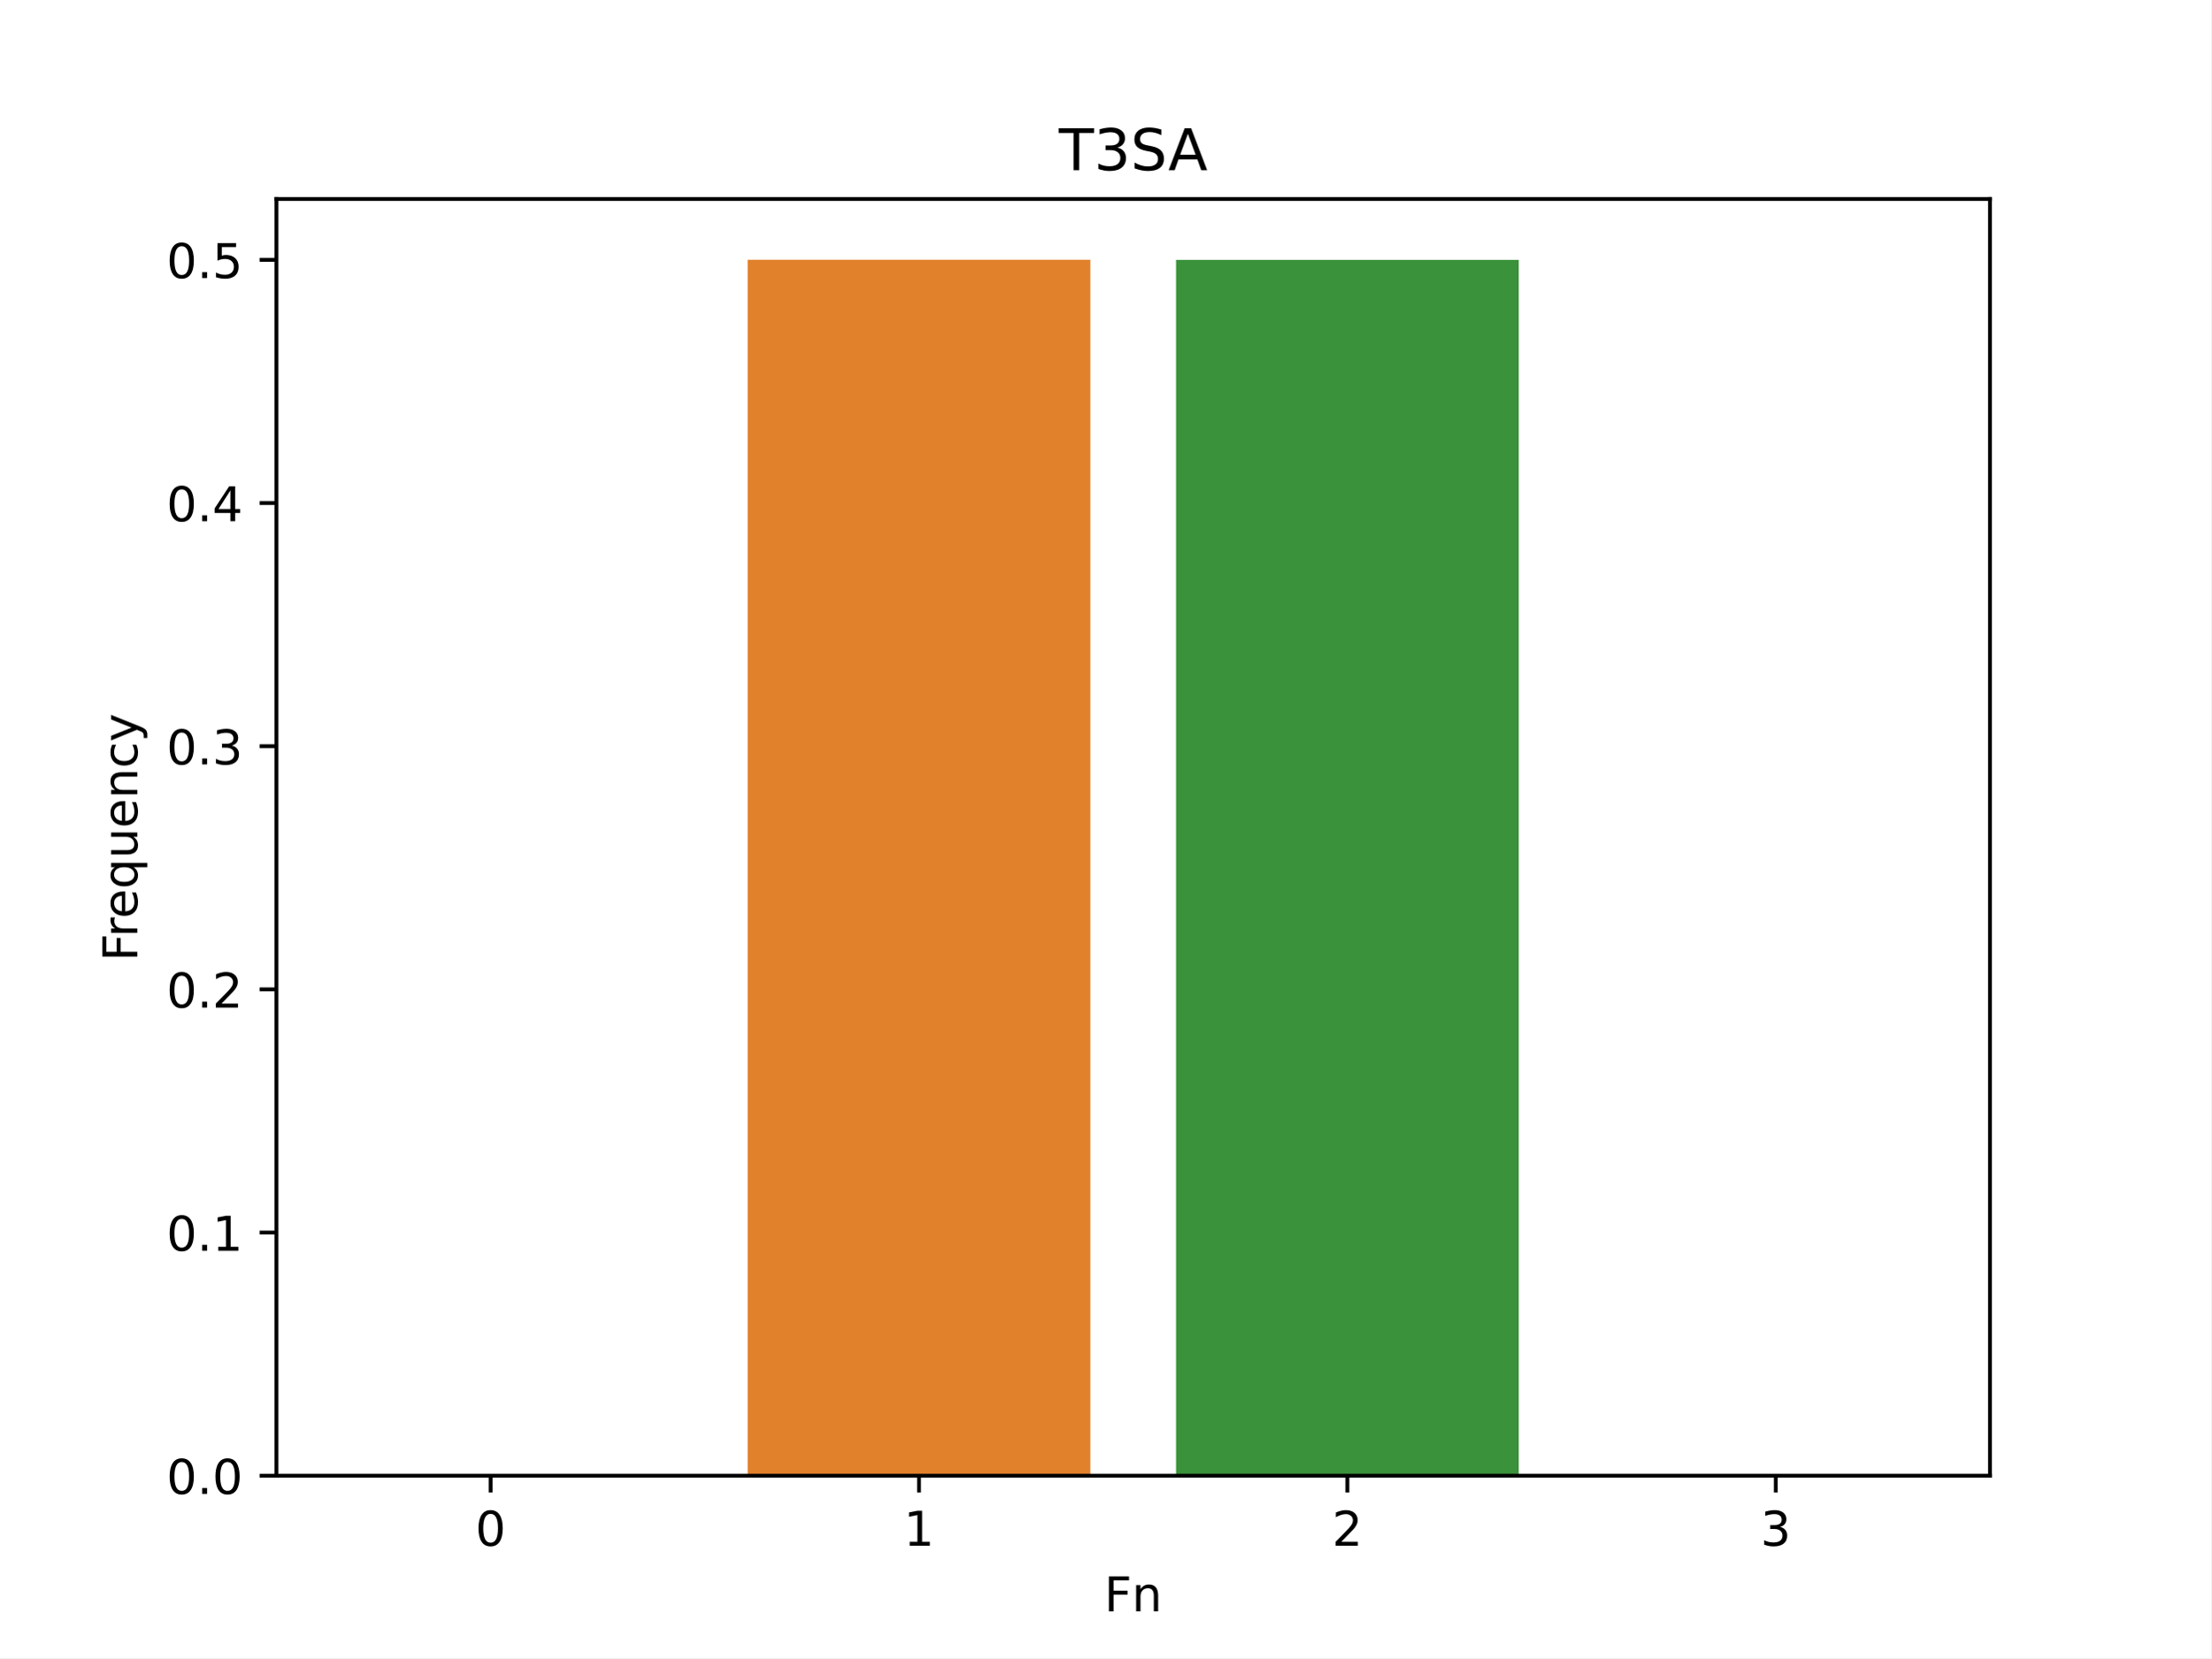
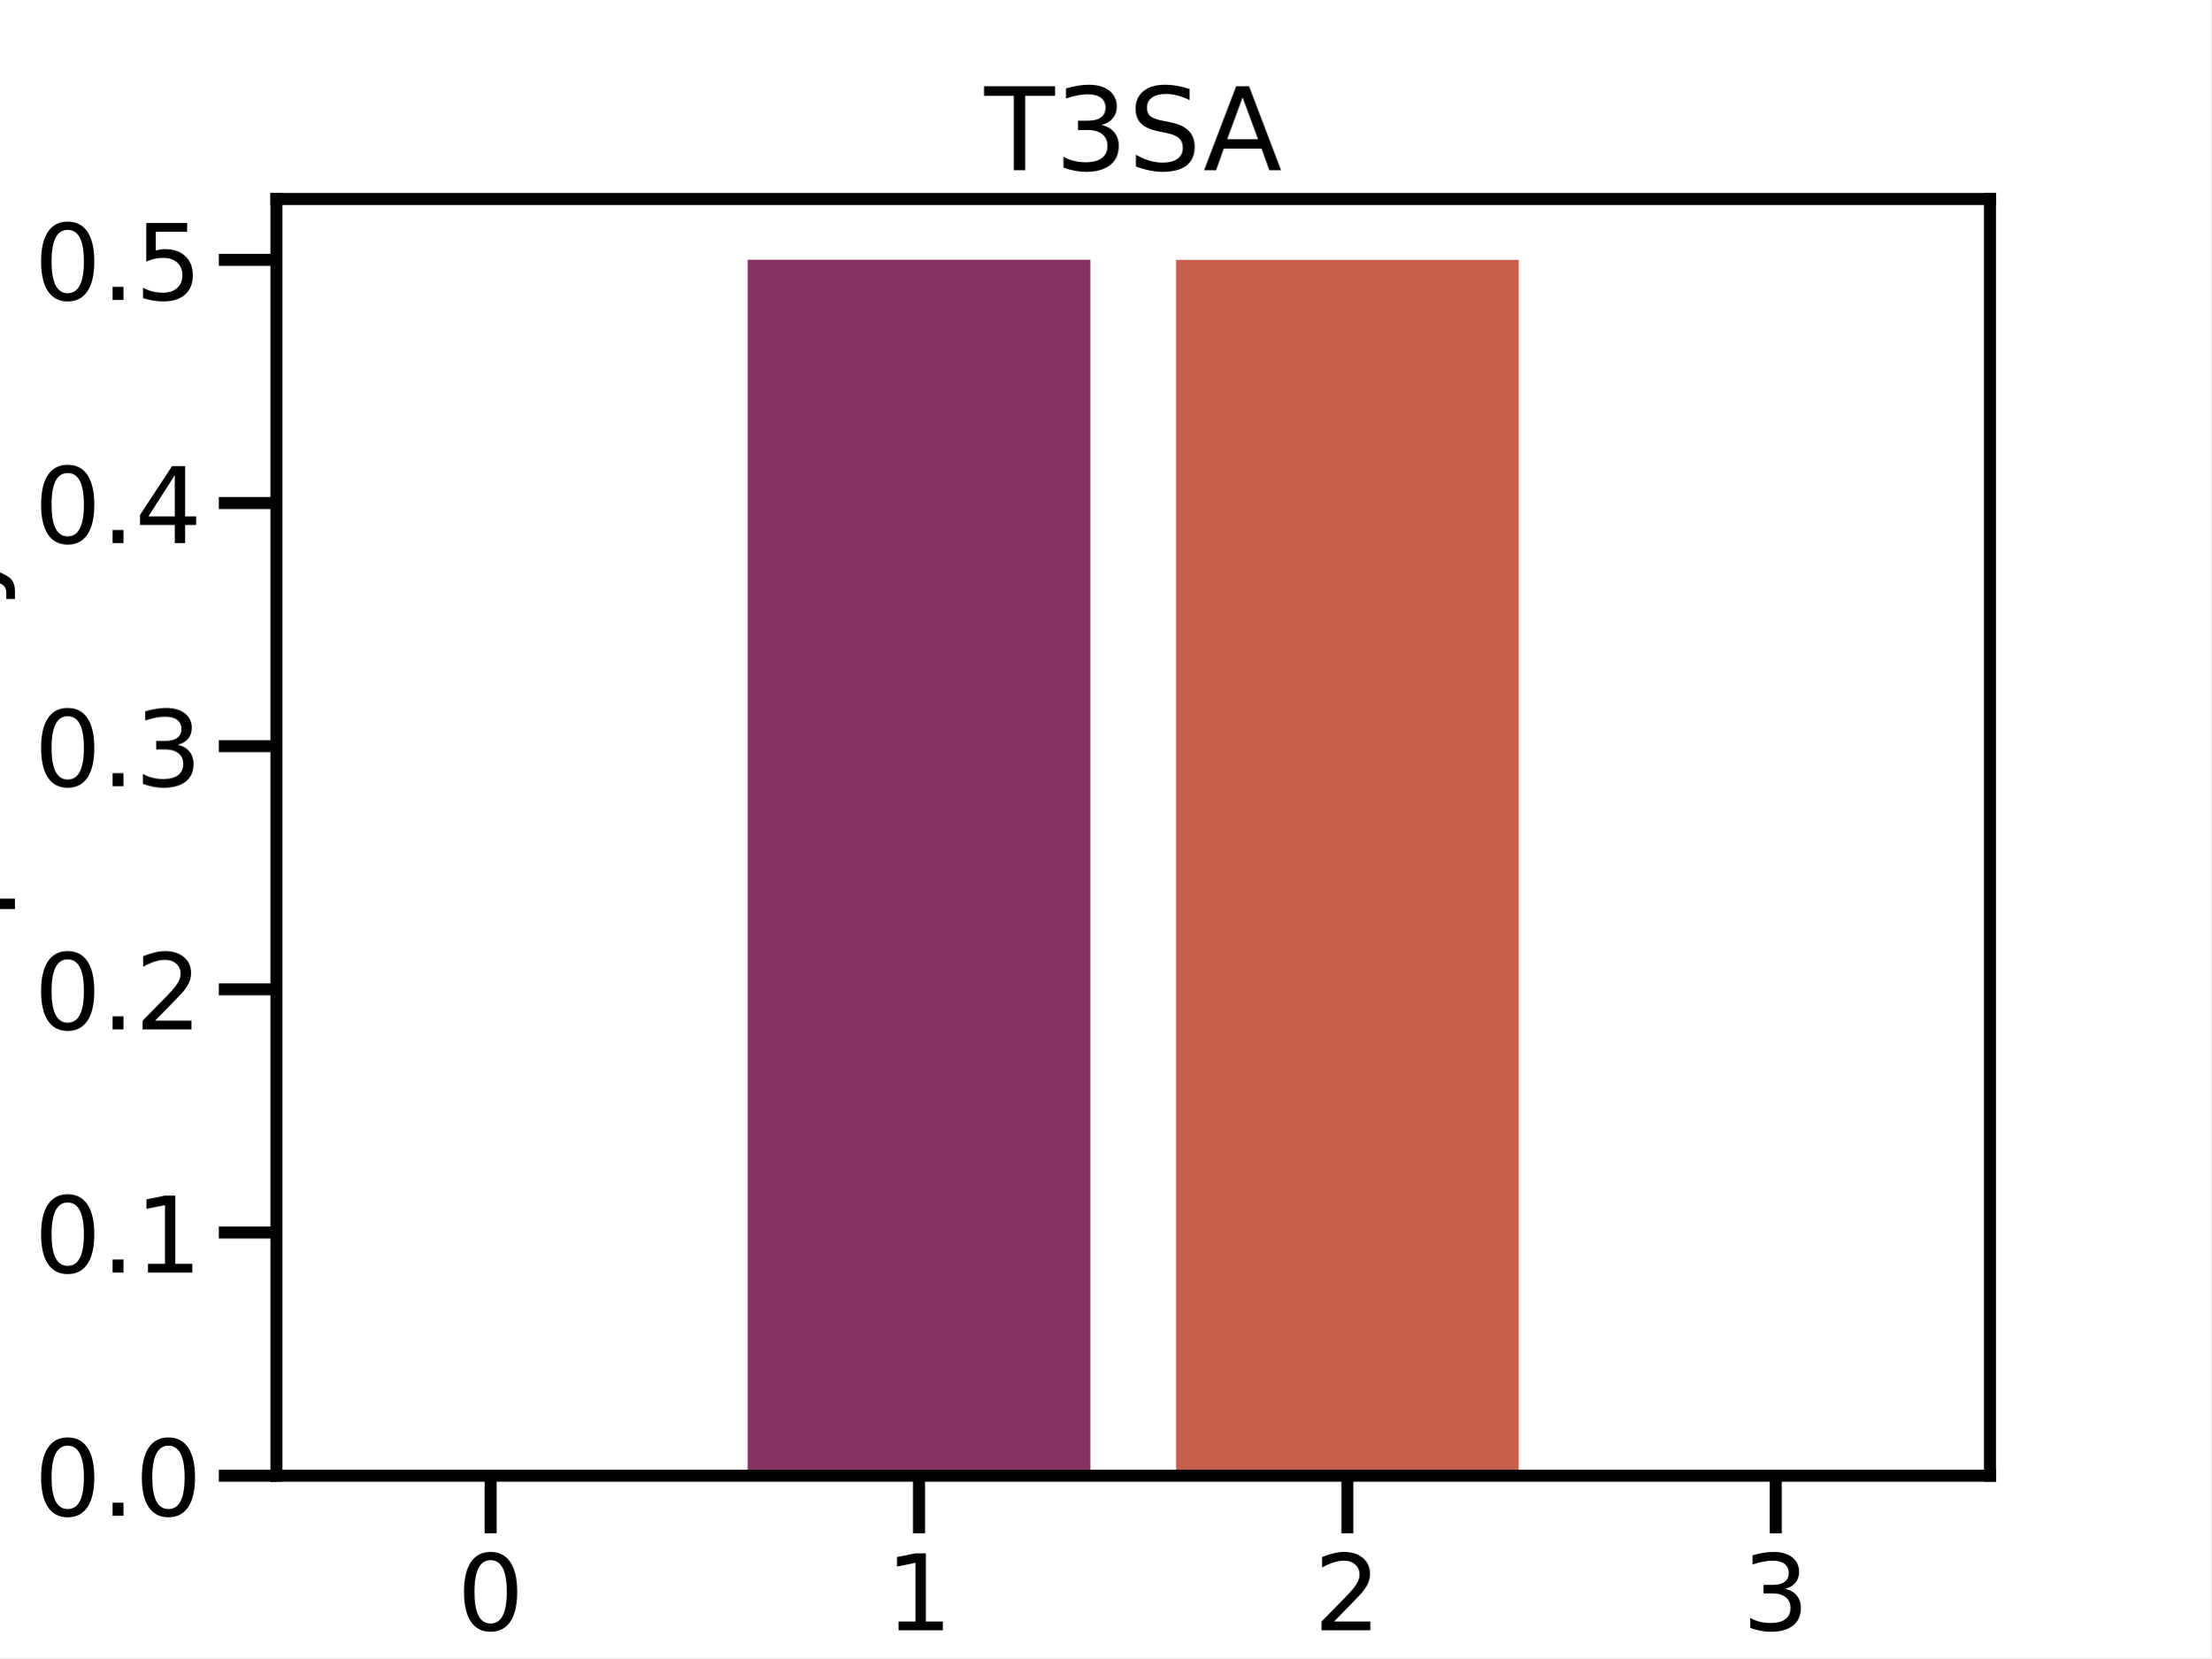
<svg xmlns="http://www.w3.org/2000/svg" xmlns:xlink="http://www.w3.org/1999/xlink" width="460.8pt" height="345.6pt" viewBox="0 0 460.8 345.6" version="1.1">
  <defs>
    <style type="text/css">*{stroke-linejoin: round; stroke-linecap: butt}</style>
  </defs>
  <g id="figure_1">
    <g id="patch_1">
      <path d="M 0 345.6  L 460.8 345.6  L 460.8 0  L 0 0  z " style="fill: #ffffff" />
    </g>
    <g id="axes_1">
      <g id="patch_2">
        <path d="M 57.6 307.584  L 414.72 307.584  L 414.72 41.472  L 57.6 41.472  z " style="fill: #ffffff" />
      </g>
      <g id="patch_3">
-         <path d="M 66.528 307.584  L 137.952 307.584  L 137.952 307.584  L 66.528 307.584  z " clip-path="url(#pd09a48f789)" style="fill: #3274a1" />
+         <path d="M 66.528 307.584  L 137.952 307.584  L 137.952 307.584  L 66.528 307.584  z " clip-path="url(#pd09a48f789)" style="fill: #40165c" />
      </g>
      <g id="patch_4">
-         <path d="M 155.808 307.584  L 227.232 307.584  L 227.232 54.144  L 155.808 54.144  z " clip-path="url(#pd09a48f789)" style="fill: #e1812c" />
+         <path d="M 155.808 307.584  L 227.232 307.584  L 227.232 54.144  L 155.808 54.144  z " clip-path="url(#pd09a48f789)" style="fill: #863364" />
      </g>
      <g id="patch_5">
-         <path d="M 245.088 307.584  L 316.512 307.584  L 316.512 54.164  L 245.088 54.164  z " clip-path="url(#pd09a48f789)" style="fill: #3a923a" />
+         <path d="M 245.088 307.584  L 316.512 307.584  L 316.512 54.164  L 245.088 54.164  z " clip-path="url(#pd09a48f789)" style="fill: #c85f4e" />
      </g>
      <g id="patch_6">
-         <path d="M 334.368 307.584  L 405.792 307.584  L 405.792 307.584  L 334.368 307.584  z " clip-path="url(#pd09a48f789)" style="fill: #c03d3e" />
+         <path d="M 334.368 307.584  L 405.792 307.584  L 405.792 307.584  L 334.368 307.584  z " clip-path="url(#pd09a48f789)" style="fill: #de9c28" />
      </g>
      <g id="matplotlib.axis_1">
        <g id="xtick_1">
          <g id="line2d_1">
            <defs>
-               <path id="m3385fdae1e" d="M 0 0  L 0 3.5  " style="stroke: #000000; stroke-width: 0.8" />
-             </defs>
-             <g>
-               <use xlink:href="#m3385fdae1e" x="102.24" y="307.584" style="stroke: #000000; stroke-width: 0.8" />
+               <path id="macadb62f24" d="M 0 0  L 0 12  " style="stroke: #000000; stroke-width: 2.5" />
+             </defs>
+             <g>
+               <use xlink:href="#macadb62f24" x="102.24" y="307.584" style="stroke: #000000; stroke-width: 2.5" />
            </g>
          </g>
          <g id="text_1">
-             <g transform="translate(99.05875 322.1824) scale(0.1 -0.1)">
+             <g transform="translate(95.24125 339.8006) scale(0.22 -0.22)">
              <defs>
                <path id="DejaVuSans-30" d="M 2034 4250  Q 1547 4250 1301 3770  Q 1056 3291 1056 2328  Q 1056 1369 1301 889  Q 1547 409 2034 409  Q 2525 409 2770 889  Q 3016 1369 3016 2328  Q 3016 3291 2770 3770  Q 2525 4250 2034 4250  z M 2034 4750  Q 2819 4750 3233 4129  Q 3647 3509 3647 2328  Q 3647 1150 3233 529  Q 2819 -91 2034 -91  Q 1250 -91 836 529  Q 422 1150 422 2328  Q 422 3509 836 4129  Q 1250 4750 2034 4750  z " transform="scale(0.015625)" />
              </defs>
              <use xlink:href="#DejaVuSans-30" />
            </g>
          </g>
        </g>
        <g id="xtick_2">
          <g id="line2d_2">
            <g>
-               <use xlink:href="#m3385fdae1e" x="191.52" y="307.584" style="stroke: #000000; stroke-width: 0.8" />
+               <use xlink:href="#macadb62f24" x="191.52" y="307.584" style="stroke: #000000; stroke-width: 2.5" />
            </g>
          </g>
          <g id="text_2">
-             <g transform="translate(188.3388 322.1824) scale(0.1 -0.1)">
+             <g transform="translate(184.5213 339.8006) scale(0.22 -0.22)">
              <defs>
                <path id="DejaVuSans-31" d="M 794 531  L 1825 531  L 1825 4091  L 703 3866  L 703 4441  L 1819 4666  L 2450 4666  L 2450 531  L 3481 531  L 3481 0  L 794 0  L 794 531  z " transform="scale(0.015625)" />
              </defs>
              <use xlink:href="#DejaVuSans-31" />
            </g>
          </g>
        </g>
        <g id="xtick_3">
          <g id="line2d_3">
            <g>
-               <use xlink:href="#m3385fdae1e" x="280.8" y="307.584" style="stroke: #000000; stroke-width: 0.8" />
+               <use xlink:href="#macadb62f24" x="280.8" y="307.584" style="stroke: #000000; stroke-width: 2.5" />
            </g>
          </g>
          <g id="text_3">
-             <g transform="translate(277.6187 322.1824) scale(0.1 -0.1)">
+             <g transform="translate(273.8012 339.8006) scale(0.22 -0.22)">
              <defs>
                <path id="DejaVuSans-32" d="M 1228 531  L 3431 531  L 3431 0  L 469 0  L 469 531  Q 828 903 1448 1529  Q 2069 2156 2228 2338  Q 2531 2678 2651 2914  Q 2772 3150 2772 3378  Q 2772 3750 2511 3984  Q 2250 4219 1831 4219  Q 1534 4219 1204 4116  Q 875 4013 500 3803  L 500 4441  Q 881 4594 1212 4672  Q 1544 4750 1819 4750  Q 2544 4750 2975 4387  Q 3406 4025 3406 3419  Q 3406 3131 3298 2873  Q 3191 2616 2906 2266  Q 2828 2175 2409 1742  Q 1991 1309 1228 531  z " transform="scale(0.015625)" />
              </defs>
              <use xlink:href="#DejaVuSans-32" />
            </g>
          </g>
        </g>
        <g id="xtick_4">
          <g id="line2d_4">
            <g>
-               <use xlink:href="#m3385fdae1e" x="370.08" y="307.584" style="stroke: #000000; stroke-width: 0.8" />
+               <use xlink:href="#macadb62f24" x="370.08" y="307.584" style="stroke: #000000; stroke-width: 2.5" />
            </g>
          </g>
          <g id="text_4">
-             <g transform="translate(366.8988 322.1824) scale(0.1 -0.1)">
+             <g transform="translate(363.0813 339.8006) scale(0.22 -0.22)">
              <defs>
                <path id="DejaVuSans-33" d="M 2597 2516  Q 3050 2419 3304 2112  Q 3559 1806 3559 1356  Q 3559 666 3084 287  Q 2609 -91 1734 -91  Q 1441 -91 1130 -33  Q 819 25 488 141  L 488 750  Q 750 597 1062 519  Q 1375 441 1716 441  Q 2309 441 2620 675  Q 2931 909 2931 1356  Q 2931 1769 2642 2001  Q 2353 2234 1838 2234  L 1294 2234  L 1294 2753  L 1863 2753  Q 2328 2753 2575 2939  Q 2822 3125 2822 3475  Q 2822 3834 2567 4026  Q 2313 4219 1838 4219  Q 1578 4219 1281 4162  Q 984 4106 628 3988  L 628 4550  Q 988 4650 1302 4700  Q 1616 4750 1894 4750  Q 2613 4750 3031 4423  Q 3450 4097 3450 3541  Q 3450 3153 3228 2886  Q 3006 2619 2597 2516  z " transform="scale(0.015625)" />
              </defs>
              <use xlink:href="#DejaVuSans-33" />
            </g>
          </g>
        </g>
        <g id="text_5">
-           <g transform="translate(230.1155 335.8606) scale(0.1 -0.1)">
+           <g transform="translate(221.6531 366.6121) scale(0.24 -0.24)">
            <defs>
              <path id="DejaVuSans-46" d="M 628 4666  L 3309 4666  L 3309 4134  L 1259 4134  L 1259 2759  L 3109 2759  L 3109 2228  L 1259 2228  L 1259 0  L 628 0  L 628 4666  z " transform="scale(0.015625)" />
              <path id="DejaVuSans-6e" d="M 3513 2113  L 3513 0  L 2938 0  L 2938 2094  Q 2938 2591 2744 2837  Q 2550 3084 2163 3084  Q 1697 3084 1428 2787  Q 1159 2491 1159 1978  L 1159 0  L 581 0  L 581 3500  L 1159 3500  L 1159 2956  Q 1366 3272 1645 3428  Q 1925 3584 2291 3584  Q 2894 3584 3203 3211  Q 3513 2838 3513 2113  z " transform="scale(0.015625)" />
            </defs>
            <use xlink:href="#DejaVuSans-46" />
            <use xlink:href="#DejaVuSans-6e" x="57.52" />
          </g>
        </g>
      </g>
      <g id="matplotlib.axis_2">
        <g id="ytick_1">
          <g id="line2d_5">
            <defs>
-               <path id="ma600d9e374" d="M 0 0  L -3.5 0  " style="stroke: #000000; stroke-width: 0.8" />
-             </defs>
-             <g>
-               <use xlink:href="#ma600d9e374" x="57.6" y="307.584" style="stroke: #000000; stroke-width: 0.8" />
+               <path id="mbd1f834859" d="M 0 0  L -12 0  " style="stroke: #000000; stroke-width: 2.5" />
+             </defs>
+             <g>
+               <use xlink:href="#mbd1f834859" x="57.6" y="307.584" style="stroke: #000000; stroke-width: 2.5" />
            </g>
          </g>
          <g id="text_6">
-             <g transform="translate(34.69687 311.3832) scale(0.1 -0.1)">
+             <g transform="translate(7.113125 315.9423) scale(0.22 -0.22)">
              <defs>
                <path id="DejaVuSans-2e" d="M 684 794  L 1344 794  L 1344 0  L 684 0  L 684 794  z " transform="scale(0.015625)" />
              </defs>
              <use xlink:href="#DejaVuSans-30" />
              <use xlink:href="#DejaVuSans-2e" x="63.623" />
              <use xlink:href="#DejaVuSans-30" x="95.41" />
            </g>
          </g>
        </g>
        <g id="ytick_2">
          <g id="line2d_6">
            <g>
-               <use xlink:href="#ma600d9e374" x="57.6" y="256.898" style="stroke: #000000; stroke-width: 0.8" />
+               <use xlink:href="#mbd1f834859" x="57.6" y="256.898" style="stroke: #000000; stroke-width: 2.5" />
            </g>
          </g>
          <g id="text_7">
-             <g transform="translate(34.69687 260.6972) scale(0.1 -0.1)">
+             <g transform="translate(7.113125 265.2563) scale(0.22 -0.22)">
              <use xlink:href="#DejaVuSans-30" />
              <use xlink:href="#DejaVuSans-2e" x="63.623" />
              <use xlink:href="#DejaVuSans-31" x="95.41" />
            </g>
          </g>
        </g>
        <g id="ytick_3">
          <g id="line2d_7">
            <g>
-               <use xlink:href="#ma600d9e374" x="57.6" y="206.212" style="stroke: #000000; stroke-width: 0.8" />
+               <use xlink:href="#mbd1f834859" x="57.6" y="206.212" style="stroke: #000000; stroke-width: 2.5" />
            </g>
          </g>
          <g id="text_8">
-             <g transform="translate(34.69687 210.0113) scale(0.1 -0.1)">
+             <g transform="translate(7.113125 214.5703) scale(0.22 -0.22)">
              <use xlink:href="#DejaVuSans-30" />
              <use xlink:href="#DejaVuSans-2e" x="63.623" />
              <use xlink:href="#DejaVuSans-32" x="95.41" />
            </g>
          </g>
        </g>
        <g id="ytick_4">
          <g id="line2d_8">
            <g>
-               <use xlink:href="#ma600d9e374" x="57.6" y="155.526" style="stroke: #000000; stroke-width: 0.8" />
+               <use xlink:href="#mbd1f834859" x="57.6" y="155.526" style="stroke: #000000; stroke-width: 2.5" />
            </g>
          </g>
          <g id="text_9">
-             <g transform="translate(34.69687 159.3253) scale(0.1 -0.1)">
+             <g transform="translate(7.113125 163.8844) scale(0.22 -0.22)">
              <use xlink:href="#DejaVuSans-30" />
              <use xlink:href="#DejaVuSans-2e" x="63.623" />
              <use xlink:href="#DejaVuSans-33" x="95.41" />
            </g>
          </g>
        </g>
        <g id="ytick_5">
          <g id="line2d_9">
            <g>
-               <use xlink:href="#ma600d9e374" x="57.6" y="104.84" style="stroke: #000000; stroke-width: 0.8" />
+               <use xlink:href="#mbd1f834859" x="57.6" y="104.84" style="stroke: #000000; stroke-width: 2.5" />
            </g>
          </g>
          <g id="text_10">
-             <g transform="translate(34.69687 108.6393) scale(0.1 -0.1)">
+             <g transform="translate(7.113125 113.1984) scale(0.22 -0.22)">
              <defs>
                <path id="DejaVuSans-34" d="M 2419 4116  L 825 1625  L 2419 1625  L 2419 4116  z M 2253 4666  L 3047 4666  L 3047 1625  L 3713 1625  L 3713 1100  L 3047 1100  L 3047 0  L 2419 0  L 2419 1100  L 313 1100  L 313 1709  L 2253 4666  z " transform="scale(0.015625)" />
              </defs>
              <use xlink:href="#DejaVuSans-30" />
              <use xlink:href="#DejaVuSans-2e" x="63.623" />
              <use xlink:href="#DejaVuSans-34" x="95.41" />
            </g>
          </g>
        </g>
        <g id="ytick_6">
          <g id="line2d_10">
            <g>
-               <use xlink:href="#ma600d9e374" x="57.6" y="54.154" style="stroke: #000000; stroke-width: 0.8" />
+               <use xlink:href="#mbd1f834859" x="57.6" y="54.154" style="stroke: #000000; stroke-width: 2.5" />
            </g>
          </g>
          <g id="text_11">
-             <g transform="translate(34.69687 57.95336) scale(0.1 -0.1)">
+             <g transform="translate(7.113125 62.51242) scale(0.22 -0.22)">
              <defs>
                <path id="DejaVuSans-35" d="M 691 4666  L 3169 4666  L 3169 4134  L 1269 4134  L 1269 2991  Q 1406 3038 1543 3061  Q 1681 3084 1819 3084  Q 2600 3084 3056 2656  Q 3513 2228 3513 1497  Q 3513 744 3044 326  Q 2575 -91 1722 -91  Q 1428 -91 1123 -41  Q 819 9 494 109  L 494 744  Q 775 591 1075 516  Q 1375 441 1709 441  Q 2250 441 2565 725  Q 2881 1009 2881 1497  Q 2881 1984 2565 2268  Q 2250 2553 1709 2553  Q 1456 2553 1204 2497  Q 953 2441 691 2322  L 691 4666  z " transform="scale(0.015625)" />
              </defs>
              <use xlink:href="#DejaVuSans-30" />
              <use xlink:href="#DejaVuSans-2e" x="63.623" />
              <use xlink:href="#DejaVuSans-35" x="95.41" />
            </g>
          </g>
        </g>
        <g id="text_12">
-           <g transform="translate(28.61719 200.3577) rotate(-90) scale(0.1 -0.1)">
+           <g transform="translate(-1.878125 236.5192) rotate(-90) scale(0.24 -0.24)">
            <defs>
              <path id="DejaVuSans-72" d="M 2631 2963  Q 2534 3019 2420 3045  Q 2306 3072 2169 3072  Q 1681 3072 1420 2755  Q 1159 2438 1159 1844  L 1159 0  L 581 0  L 581 3500  L 1159 3500  L 1159 2956  Q 1341 3275 1631 3429  Q 1922 3584 2338 3584  Q 2397 3584 2469 3576  Q 2541 3569 2628 3553  L 2631 2963  z " transform="scale(0.015625)" />
              <path id="DejaVuSans-65" d="M 3597 1894  L 3597 1613  L 953 1613  Q 991 1019 1311 708  Q 1631 397 2203 397  Q 2534 397 2845 478  Q 3156 559 3463 722  L 3463 178  Q 3153 47 2828 -22  Q 2503 -91 2169 -91  Q 1331 -91 842 396  Q 353 884 353 1716  Q 353 2575 817 3079  Q 1281 3584 2069 3584  Q 2775 3584 3186 3129  Q 3597 2675 3597 1894  z M 3022 2063  Q 3016 2534 2758 2815  Q 2500 3097 2075 3097  Q 1594 3097 1305 2825  Q 1016 2553 972 2059  L 3022 2063  z " transform="scale(0.015625)" />
              <path id="DejaVuSans-71" d="M 947 1747  Q 947 1113 1208 752  Q 1469 391 1925 391  Q 2381 391 2643 752  Q 2906 1113 2906 1747  Q 2906 2381 2643 2742  Q 2381 3103 1925 3103  Q 1469 3103 1208 2742  Q 947 2381 947 1747  z M 2906 525  Q 2725 213 2448 61  Q 2172 -91 1784 -91  Q 1150 -91 751 415  Q 353 922 353 1747  Q 353 2572 751 3078  Q 1150 3584 1784 3584  Q 2172 3584 2448 3432  Q 2725 3281 2906 2969  L 2906 3500  L 3481 3500  L 3481 -1331  L 2906 -1331  L 2906 525  z " transform="scale(0.015625)" />
              <path id="DejaVuSans-75" d="M 544 1381  L 544 3500  L 1119 3500  L 1119 1403  Q 1119 906 1312 657  Q 1506 409 1894 409  Q 2359 409 2629 706  Q 2900 1003 2900 1516  L 2900 3500  L 3475 3500  L 3475 0  L 2900 0  L 2900 538  Q 2691 219 2414 64  Q 2138 -91 1772 -91  Q 1169 -91 856 284  Q 544 659 544 1381  z M 1991 3584  L 1991 3584  z " transform="scale(0.015625)" />
              <path id="DejaVuSans-63" d="M 3122 3366  L 3122 2828  Q 2878 2963 2633 3030  Q 2388 3097 2138 3097  Q 1578 3097 1268 2742  Q 959 2388 959 1747  Q 959 1106 1268 751  Q 1578 397 2138 397  Q 2388 397 2633 464  Q 2878 531 3122 666  L 3122 134  Q 2881 22 2623 -34  Q 2366 -91 2075 -91  Q 1284 -91 818 406  Q 353 903 353 1747  Q 353 2603 823 3093  Q 1294 3584 2113 3584  Q 2378 3584 2631 3529  Q 2884 3475 3122 3366  z " transform="scale(0.015625)" />
              <path id="DejaVuSans-79" d="M 2059 -325  Q 1816 -950 1584 -1140  Q 1353 -1331 966 -1331  L 506 -1331  L 506 -850  L 844 -850  Q 1081 -850 1212 -737  Q 1344 -625 1503 -206  L 1606 56  L 191 3500  L 800 3500  L 1894 763  L 2988 3500  L 3597 3500  L 2059 -325  z " transform="scale(0.015625)" />
            </defs>
            <use xlink:href="#DejaVuSans-46" />
            <use xlink:href="#DejaVuSans-72" x="50.27" />
            <use xlink:href="#DejaVuSans-65" x="89.133" />
            <use xlink:href="#DejaVuSans-71" x="150.656" />
            <use xlink:href="#DejaVuSans-75" x="214.133" />
            <use xlink:href="#DejaVuSans-65" x="277.512" />
            <use xlink:href="#DejaVuSans-6e" x="339.035" />
            <use xlink:href="#DejaVuSans-63" x="402.414" />
            <use xlink:href="#DejaVuSans-79" x="457.395" />
          </g>
        </g>
      </g>
      <g id="line2d_11">
-         <path clip-path="url(#pd09a48f789)" style="fill: none; stroke: #424242; stroke-width: 2.7; stroke-linecap: square" />
+         <path clip-path="url(#pd09a48f789)" style="fill: none; stroke: #424242; stroke-width: 5.4; stroke-linecap: square" />
      </g>
      <g id="line2d_12">
-         <path clip-path="url(#pd09a48f789)" style="fill: none; stroke: #424242; stroke-width: 2.7; stroke-linecap: square" />
+         <path clip-path="url(#pd09a48f789)" style="fill: none; stroke: #424242; stroke-width: 5.4; stroke-linecap: square" />
      </g>
      <g id="line2d_13">
-         <path clip-path="url(#pd09a48f789)" style="fill: none; stroke: #424242; stroke-width: 2.7; stroke-linecap: square" />
+         <path clip-path="url(#pd09a48f789)" style="fill: none; stroke: #424242; stroke-width: 5.4; stroke-linecap: square" />
      </g>
      <g id="line2d_14">
-         <path clip-path="url(#pd09a48f789)" style="fill: none; stroke: #424242; stroke-width: 2.7; stroke-linecap: square" />
+         <path clip-path="url(#pd09a48f789)" style="fill: none; stroke: #424242; stroke-width: 5.4; stroke-linecap: square" />
      </g>
      <g id="patch_7">
-         <path d="M 57.6 307.584  L 57.6 41.472  " style="fill: none; stroke: #000000; stroke-width: 0.8; stroke-linejoin: miter; stroke-linecap: square" />
+         <path d="M 57.6 307.584  L 57.6 41.472  " style="fill: none; stroke: #000000; stroke-width: 2.5; stroke-linejoin: miter; stroke-linecap: square" />
      </g>
      <g id="patch_8">
-         <path d="M 414.72 307.584  L 414.72 41.472  " style="fill: none; stroke: #000000; stroke-width: 0.8; stroke-linejoin: miter; stroke-linecap: square" />
+         <path d="M 414.72 307.584  L 414.72 41.472  " style="fill: none; stroke: #000000; stroke-width: 2.5; stroke-linejoin: miter; stroke-linecap: square" />
      </g>
      <g id="patch_9">
-         <path d="M 57.6 307.584  L 414.72 307.584  " style="fill: none; stroke: #000000; stroke-width: 0.8; stroke-linejoin: miter; stroke-linecap: square" />
+         <path d="M 57.6 307.584  L 414.72 307.584  " style="fill: none; stroke: #000000; stroke-width: 2.5; stroke-linejoin: miter; stroke-linecap: square" />
      </g>
      <g id="patch_10">
-         <path d="M 57.6 41.472  L 414.72 41.472  " style="fill: none; stroke: #000000; stroke-width: 0.8; stroke-linejoin: miter; stroke-linecap: square" />
+         <path d="M 57.6 41.472  L 414.72 41.472  " style="fill: none; stroke: #000000; stroke-width: 2.5; stroke-linejoin: miter; stroke-linecap: square" />
      </g>
      <g id="text_13">
-         <g transform="translate(220.6519 35.472) scale(0.12 -0.12)">
+         <g transform="translate(205.1438 35.472) scale(0.24 -0.24)">
          <defs>
            <path id="DejaVuSans-54" d="M -19 4666  L 3928 4666  L 3928 4134  L 2272 4134  L 2272 0  L 1638 0  L 1638 4134  L -19 4134  L -19 4666  z " transform="scale(0.015625)" />
            <path id="DejaVuSans-53" d="M 3425 4513  L 3425 3897  Q 3066 4069 2747 4153  Q 2428 4238 2131 4238  Q 1616 4238 1336 4038  Q 1056 3838 1056 3469  Q 1056 3159 1242 3001  Q 1428 2844 1947 2747  L 2328 2669  Q 3034 2534 3370 2195  Q 3706 1856 3706 1288  Q 3706 609 3251 259  Q 2797 -91 1919 -91  Q 1588 -91 1214 -16  Q 841 59 441 206  L 441 856  Q 825 641 1194 531  Q 1563 422 1919 422  Q 2459 422 2753 634  Q 3047 847 3047 1241  Q 3047 1584 2836 1778  Q 2625 1972 2144 2069  L 1759 2144  Q 1053 2284 737 2584  Q 422 2884 422 3419  Q 422 4038 858 4394  Q 1294 4750 2059 4750  Q 2388 4750 2728 4690  Q 3069 4631 3425 4513  z " transform="scale(0.015625)" />
            <path id="DejaVuSans-41" d="M 2188 4044  L 1331 1722  L 3047 1722  L 2188 4044  z M 1831 4666  L 2547 4666  L 4325 0  L 3669 0  L 3244 1197  L 1141 1197  L 716 0  L 50 0  L 1831 4666  z " transform="scale(0.015625)" />
          </defs>
          <use xlink:href="#DejaVuSans-54" />
          <use xlink:href="#DejaVuSans-33" x="61.084" />
          <use xlink:href="#DejaVuSans-53" x="124.707" />
          <use xlink:href="#DejaVuSans-41" x="190.059" />
        </g>
      </g>
    </g>
  </g>
  <defs>
    <clipPath id="pd09a48f789">
      <rect x="57.6" y="41.472" width="357.12" height="266.112" />
    </clipPath>
  </defs>
</svg>
